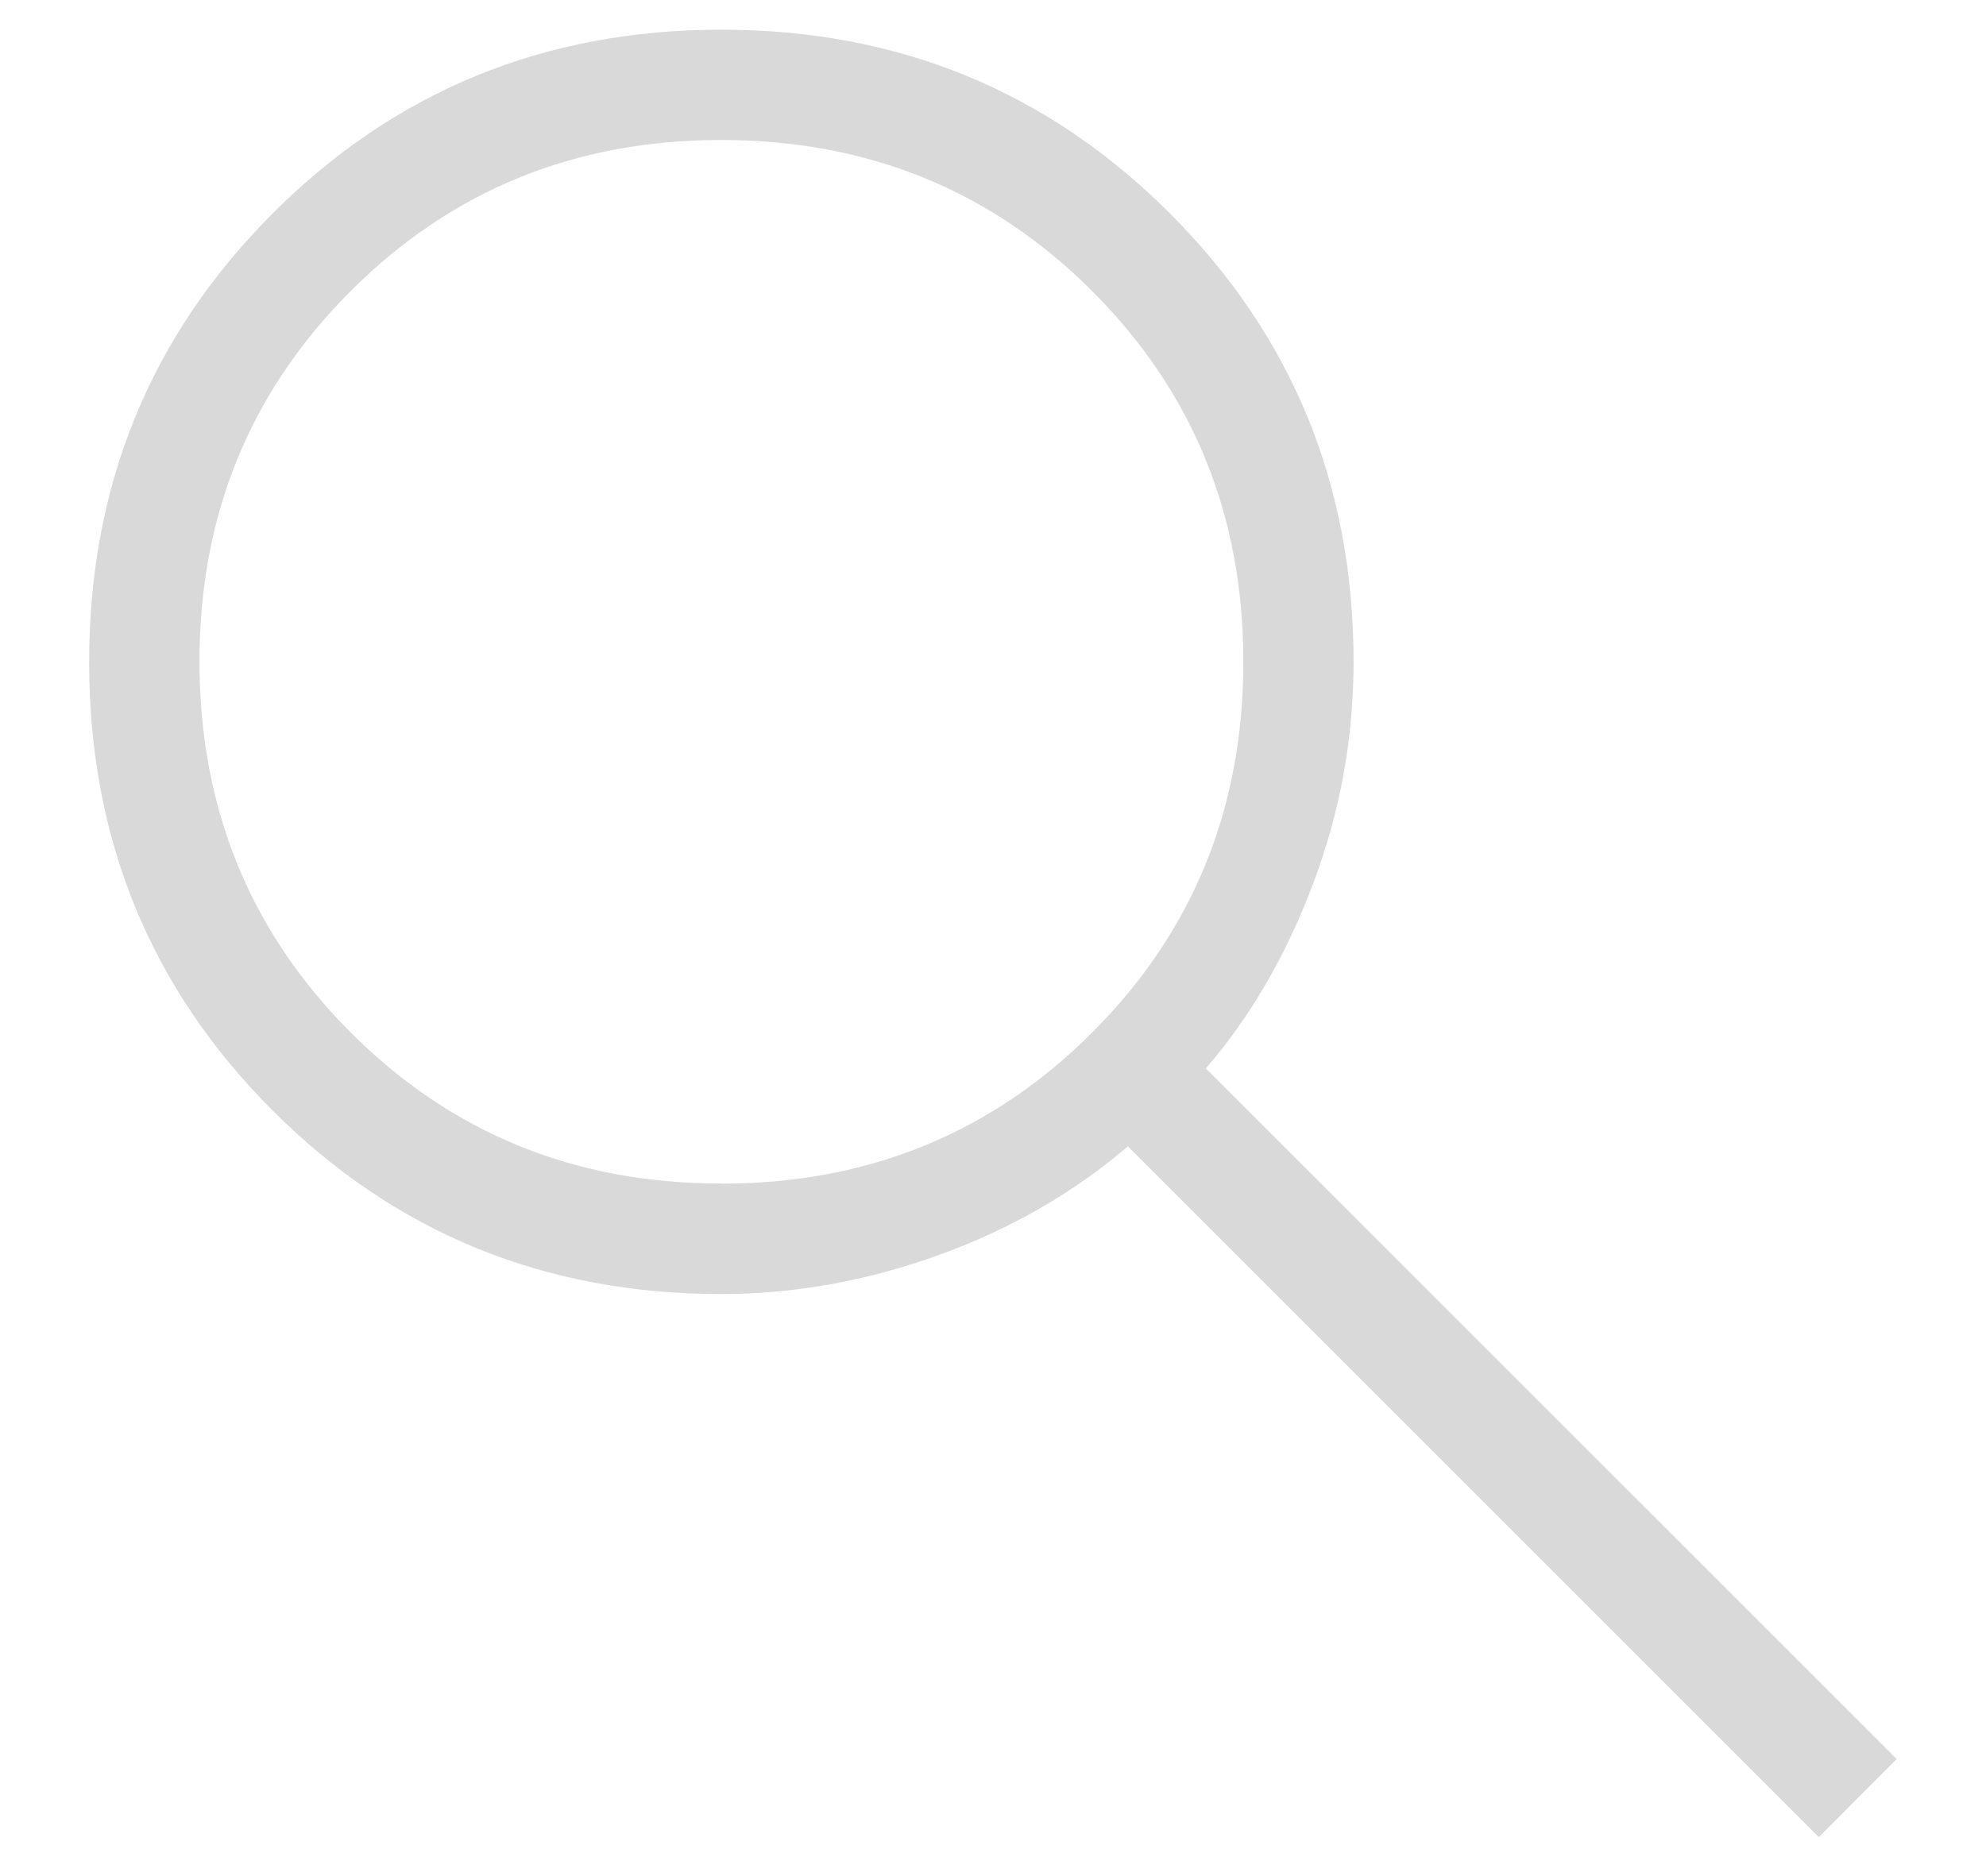
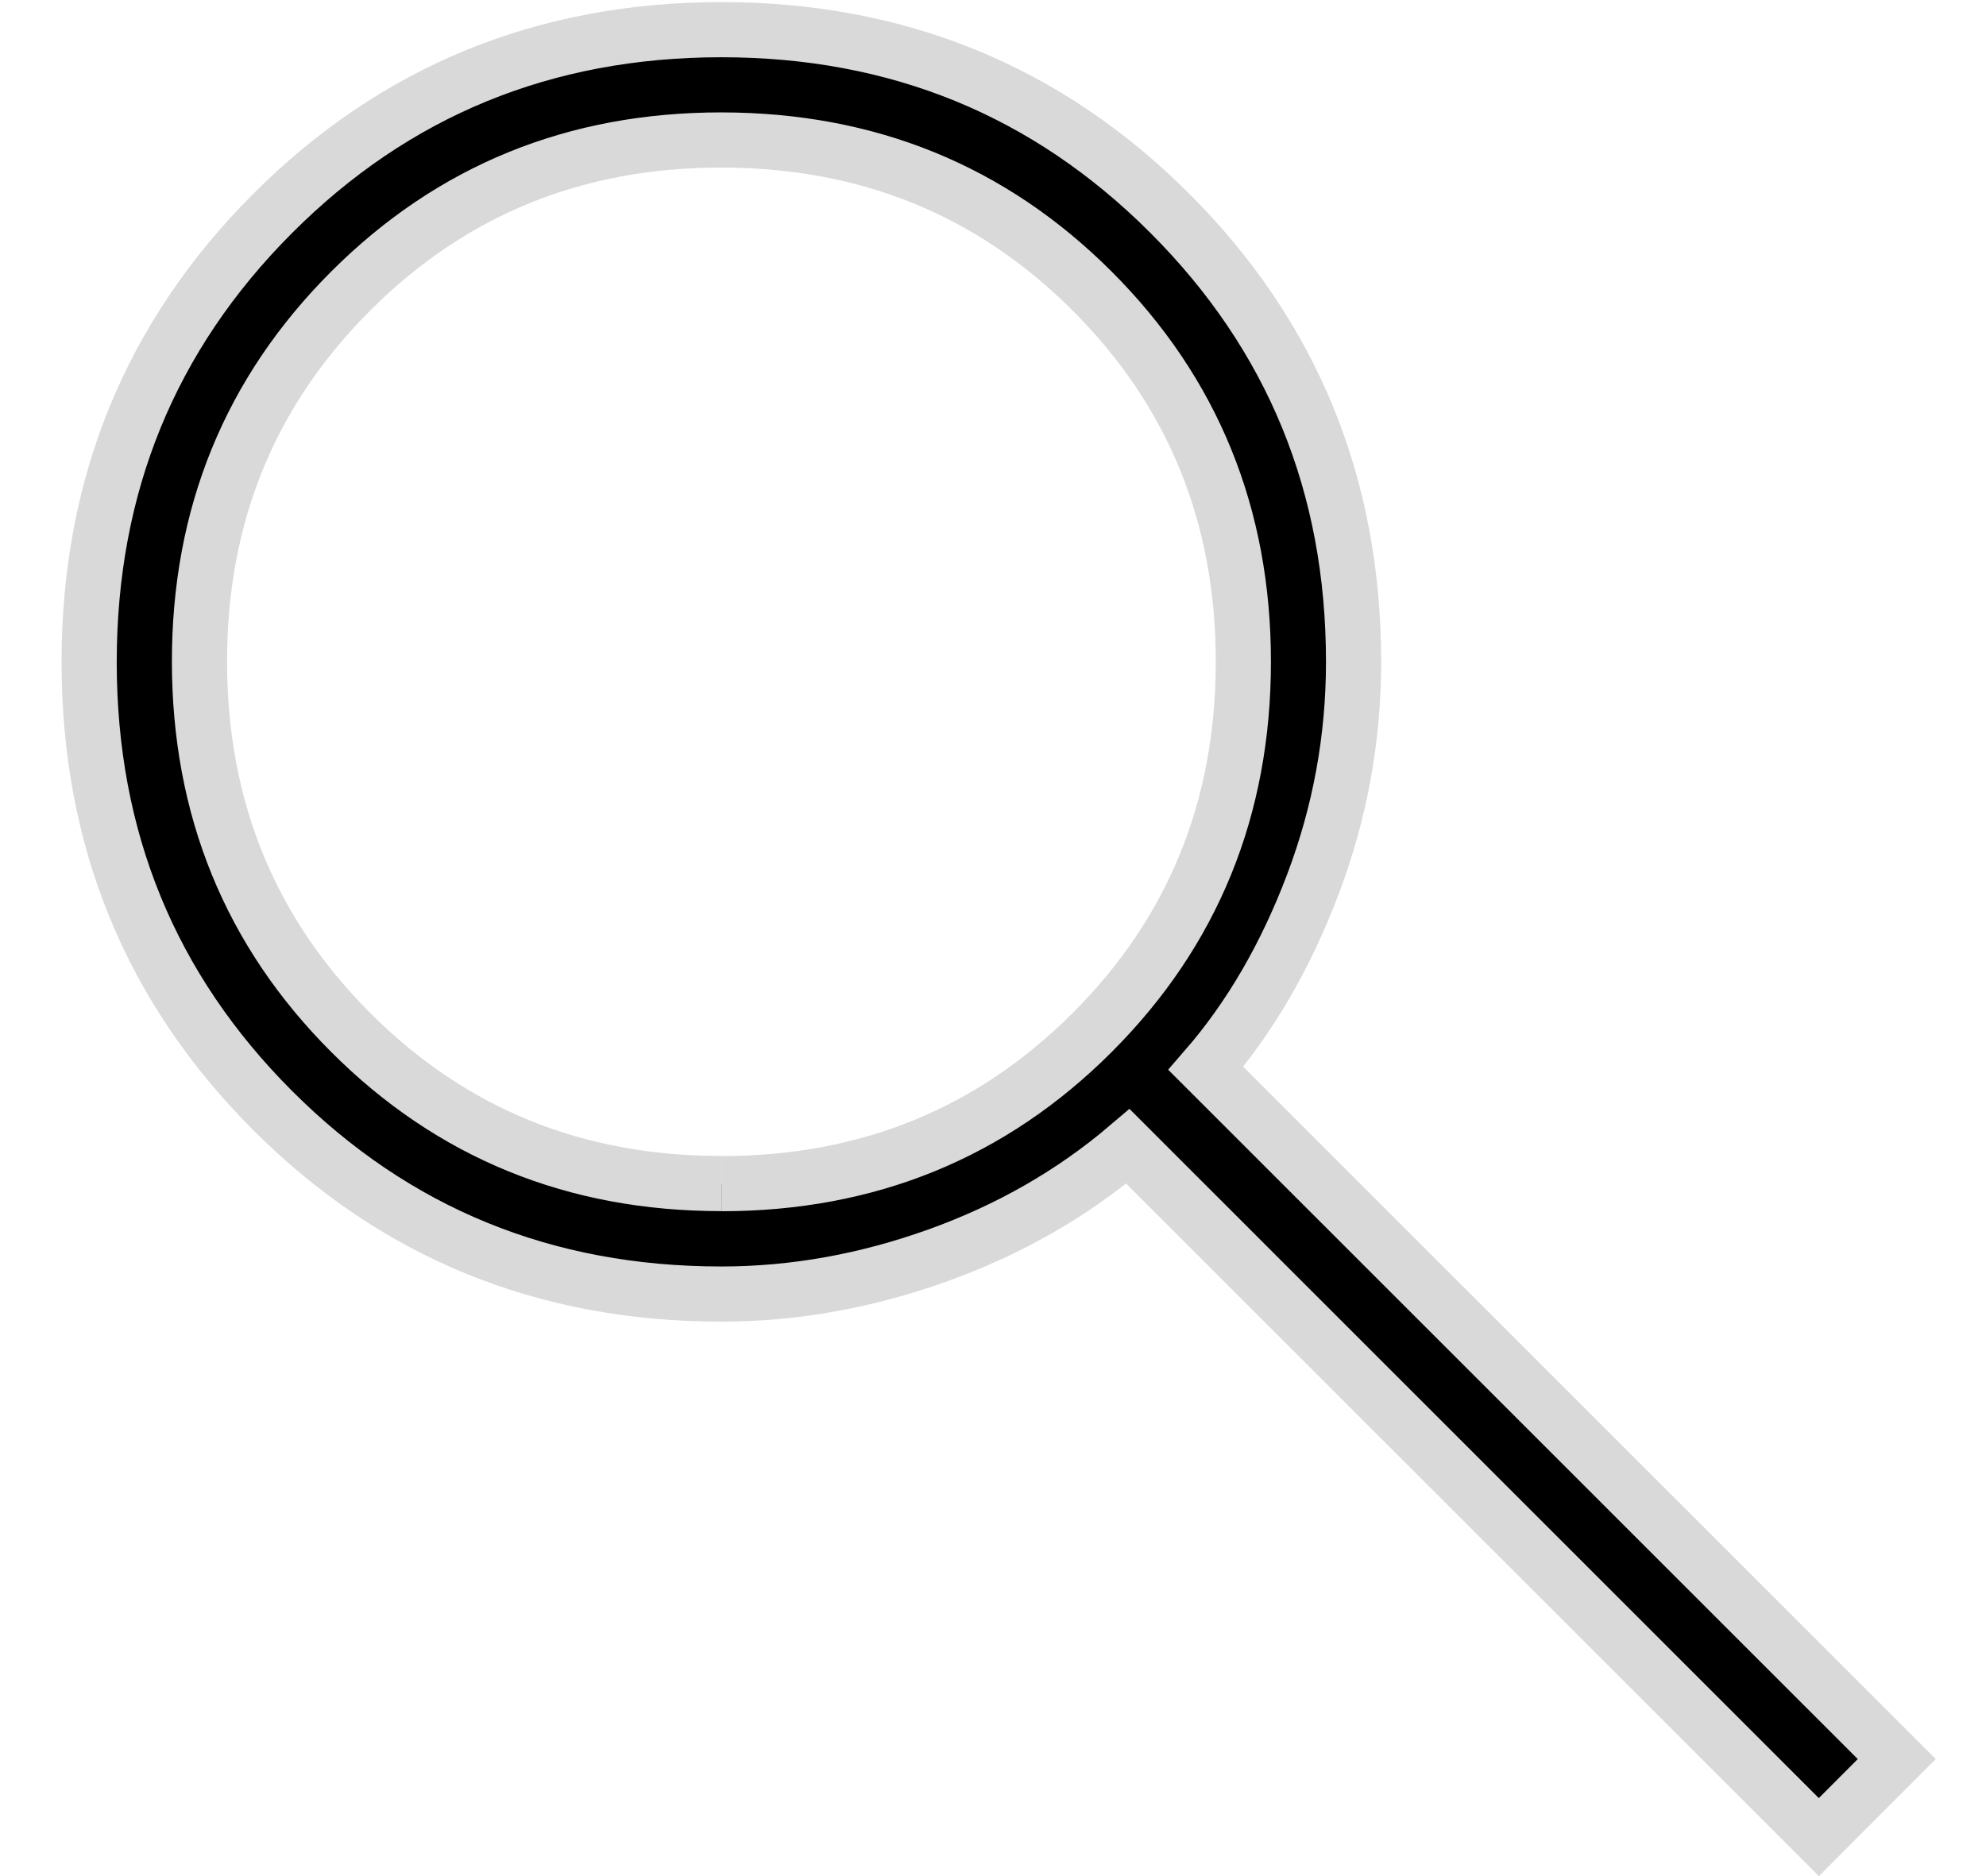
<svg xmlns="http://www.w3.org/2000/svg" width="18" height="17" viewBox="0 0 18 17" fill="none">
-   <path d="M16.485 16.654L10.223 10.392C9.723 10.818 9.148 11.148 8.498 11.381C7.848 11.614 7.195 11.731 6.538 11.731C4.937 11.731 3.581 11.177 2.472 10.068C1.363 8.959 0.808 7.604 0.808 6.003C0.808 4.402 1.362 3.046 2.47 1.936C3.578 0.826 4.933 0.27 6.534 0.269C8.135 0.268 9.491 0.822 10.602 1.933C11.713 3.044 12.268 4.399 12.268 6C12.268 6.695 12.145 7.367 11.899 8.017C11.653 8.667 11.33 9.223 10.929 9.685L17.191 15.946L16.485 16.654ZM6.539 10.73C7.866 10.73 8.986 10.273 9.899 9.36C10.812 8.447 11.269 7.326 11.269 5.999C11.269 4.672 10.812 3.552 9.899 2.639C8.986 1.726 7.866 1.27 6.539 1.269C5.212 1.268 4.092 1.725 3.178 2.639C2.264 3.553 1.807 4.673 1.808 5.999C1.809 7.325 2.265 8.445 3.178 9.359C4.091 10.273 5.211 10.73 6.538 10.729" fill="#D9D9D9" />
+   <path d="M16.485 16.654L10.223 10.392C9.723 10.818 9.148 11.148 8.498 11.381C7.848 11.614 7.195 11.731 6.538 11.731C4.937 11.731 3.581 11.177 2.472 10.068C1.363 8.959 0.808 7.604 0.808 6.003C0.808 4.402 1.362 3.046 2.47 1.936C3.578 0.826 4.933 0.27 6.534 0.269C8.135 0.268 9.491 0.822 10.602 1.933C11.713 3.044 12.268 4.399 12.268 6C12.268 6.695 12.145 7.367 11.899 8.017C11.653 8.667 11.33 9.223 10.929 9.685L17.191 15.946L16.485 16.654ZM6.539 10.73C7.866 10.73 8.986 10.273 9.899 9.36C10.812 8.447 11.269 7.326 11.269 5.999C11.269 4.672 10.812 3.552 9.899 2.639C8.986 1.726 7.866 1.27 6.539 1.269C5.212 1.268 4.092 1.725 3.178 2.639C2.264 3.553 1.807 4.673 1.808 5.999C1.809 7.325 2.265 8.445 3.178 9.359C4.091 10.273 5.211 10.73 6.538 10.729" fill="#000000" stroke="#D9D9D9" stroke-width="0.5" />
</svg>
